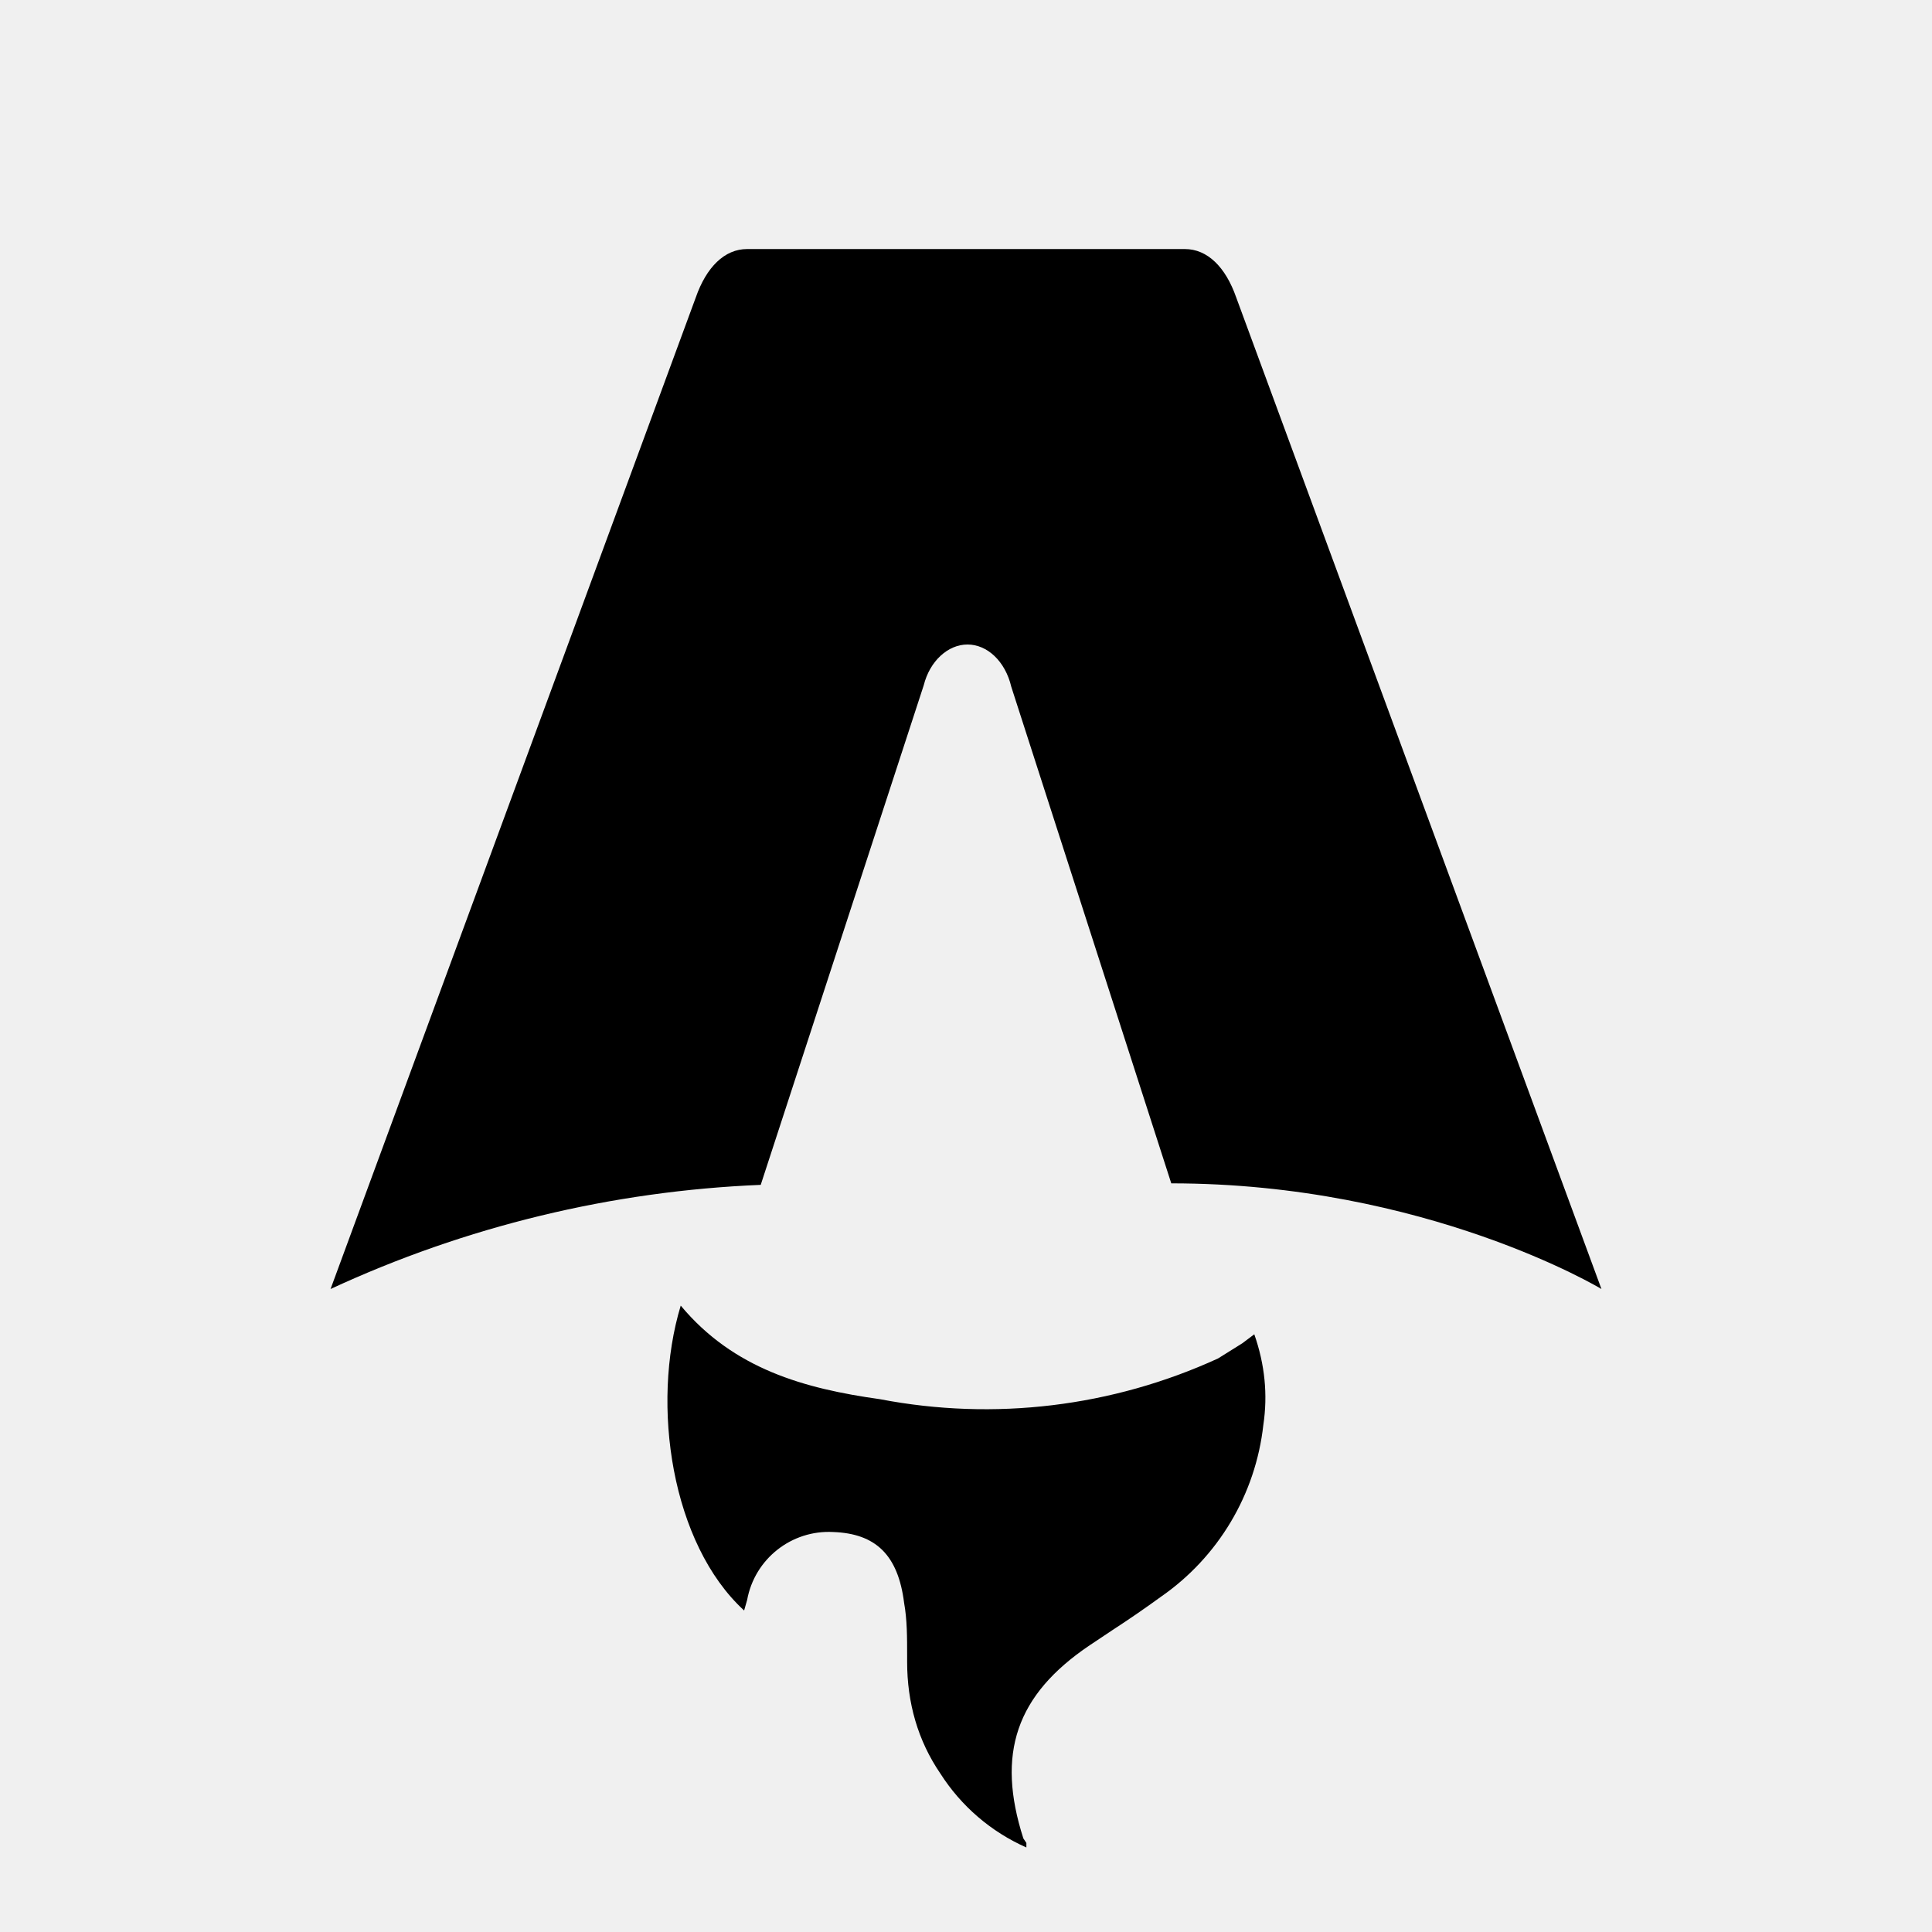
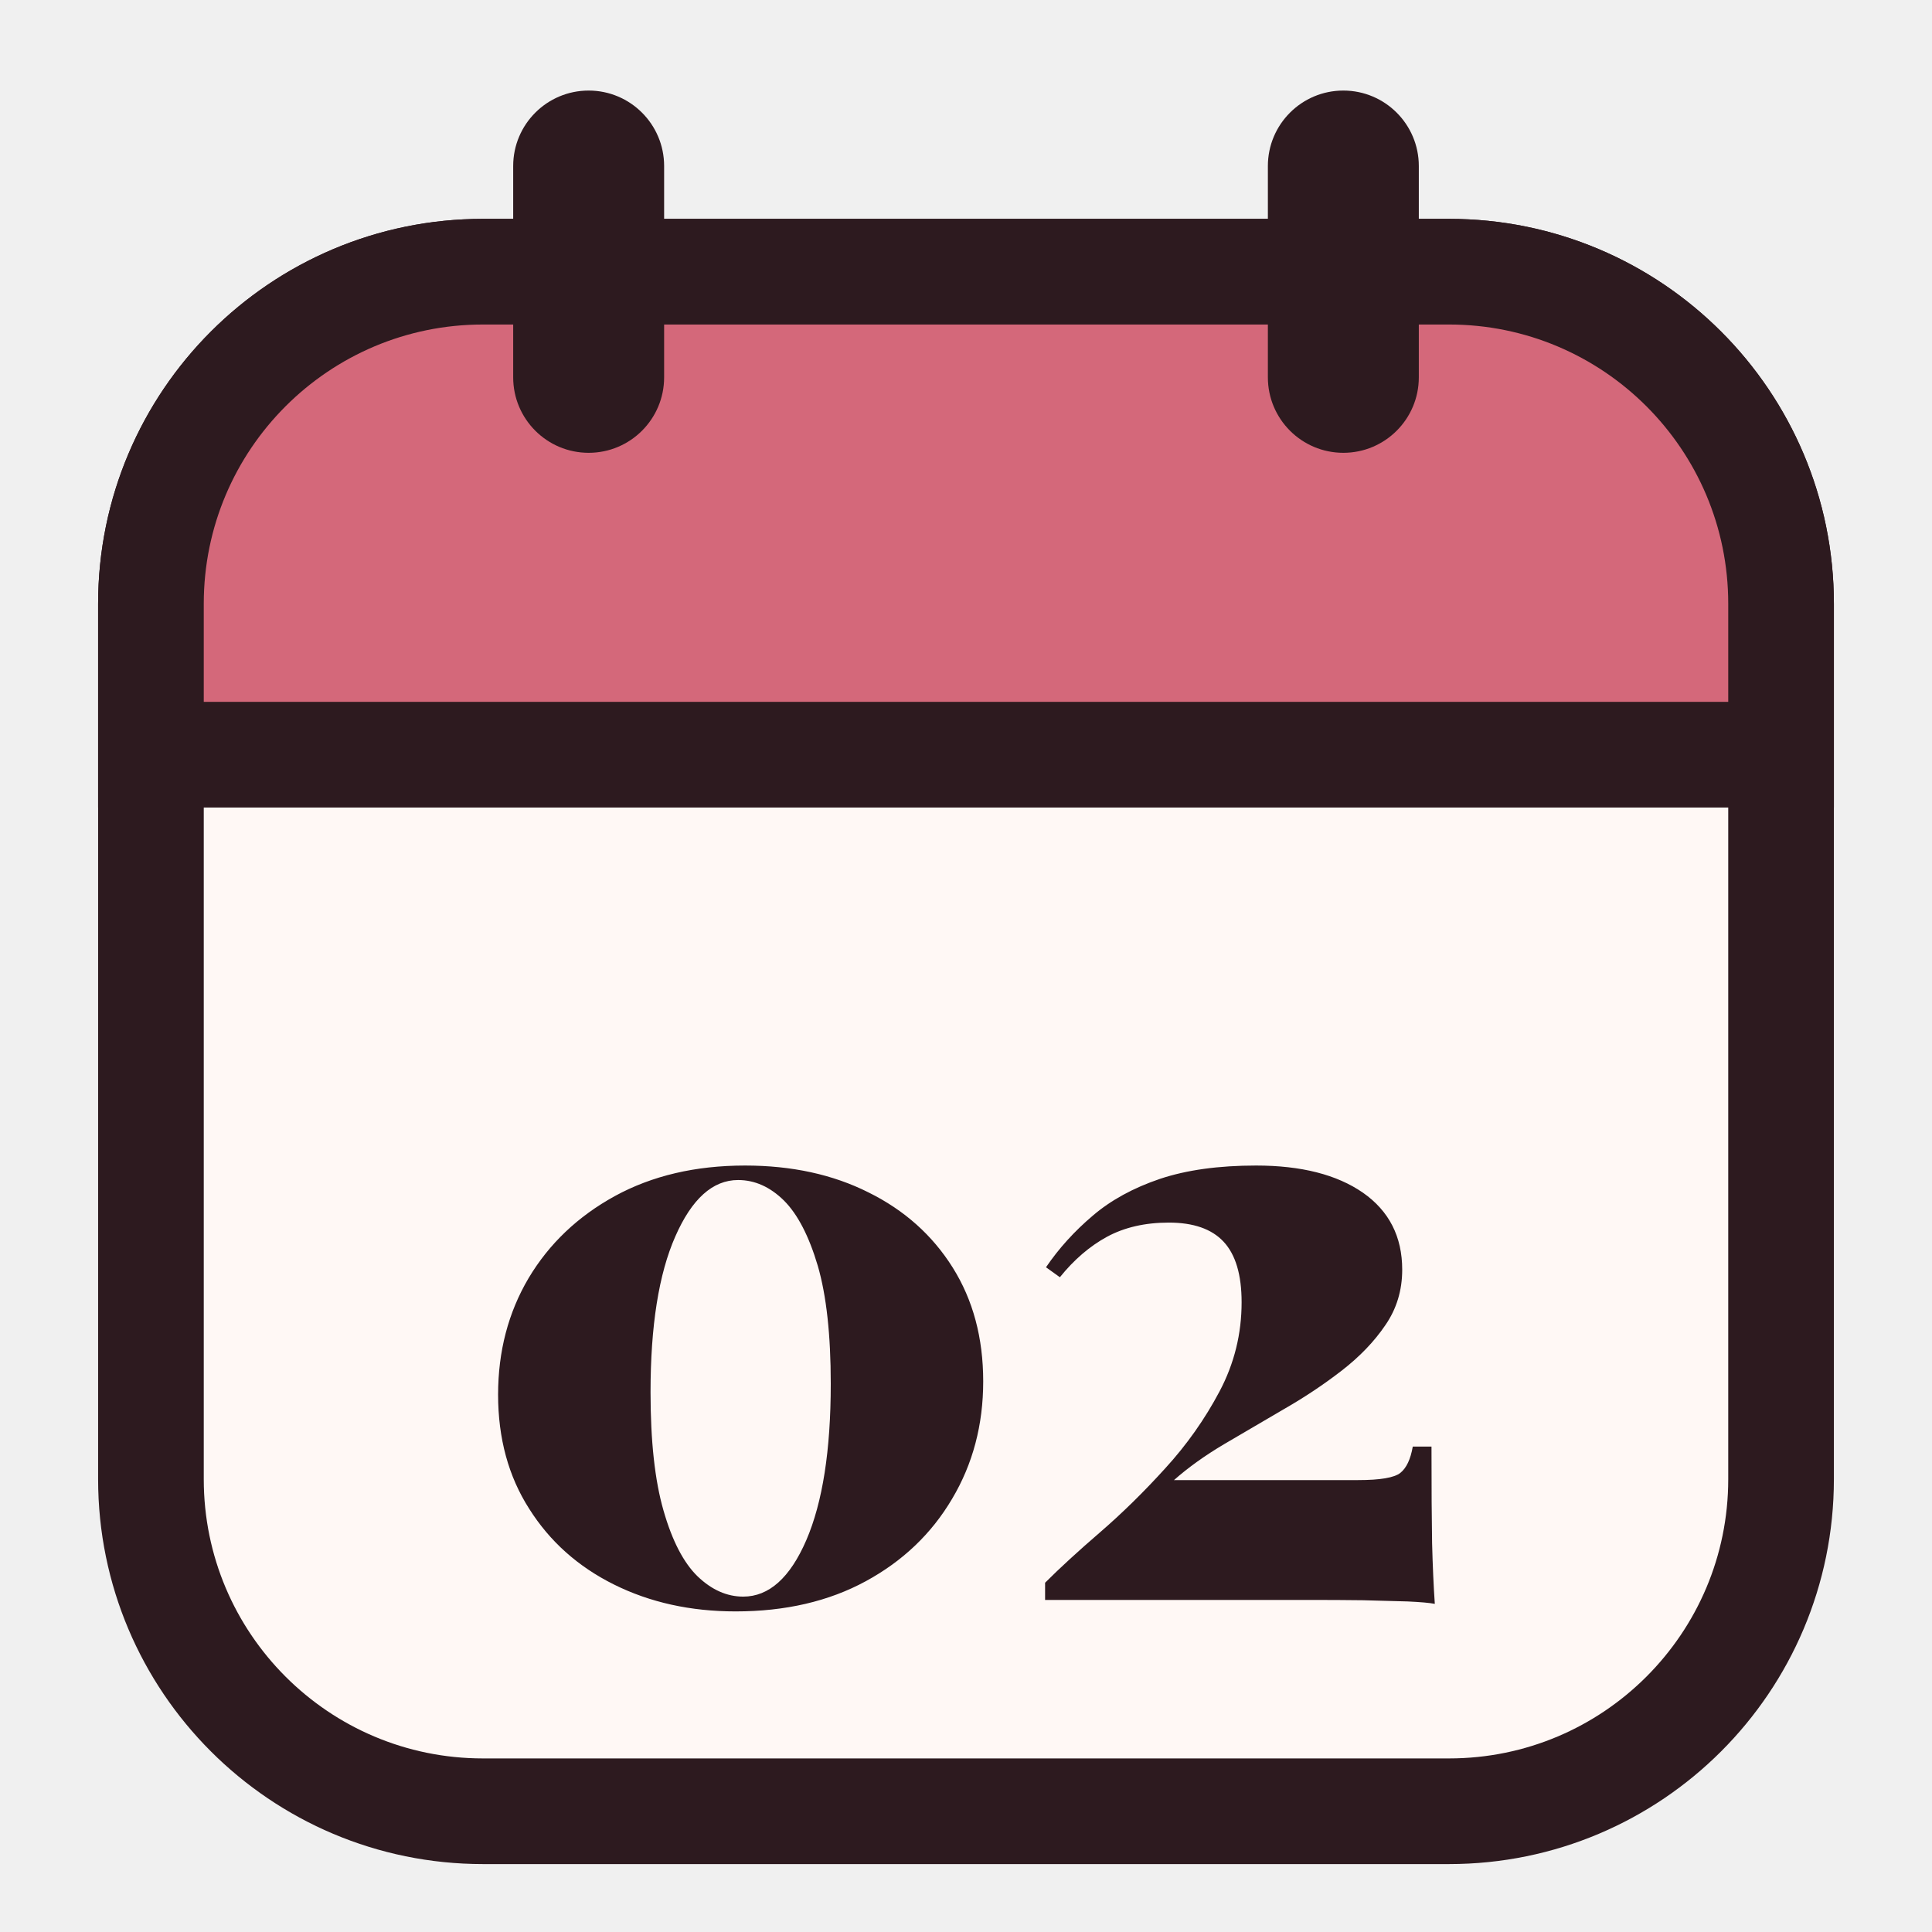
- <svg xmlns="http://www.w3.org/2000/svg" fill="none" viewBox="0 0 128 128">
-   <path d="M50.4 78.5a75.1 75.1 0 0 0-28.5 6.9l24.2-65.7c.7-2 1.9-3.2 3.4-3.2h29c1.5 0 2.7 1.2 3.4 3.2l24.2 65.7s-11.6-7-28.5-7L67 45.5c-.4-1.7-1.6-2.8-2.9-2.8-1.3 0-2.5 1.1-2.9 2.7L50.4 78.5Zm-1.1 28.2Zm-4.2-20.2c-2 6.6-.6 15.8 4.2 20.2a17.5 17.5 0 0 1 .2-.7 5.5 5.5 0 0 1 5.7-4.5c2.8.1 4.3 1.5 4.7 4.7.2 1.1.2 2.3.2 3.5v.4c0 2.7.7 5.2 2.2 7.4a13 13 0 0 0 5.7 4.9v-.3l-.2-.3c-1.8-5.6-.5-9.5 4.4-12.8l1.5-1a73 73 0 0 0 3.2-2.2 16 16 0 0 0 6.8-11.4c.3-2 .1-4-.6-6l-.8.6-1.6 1a37 37 0 0 1-22.4 2.7c-5-.7-9.7-2-13.2-6.2Z" />
-   <style>
-         path { fill: #000; }
-         @media (prefers-color-scheme: dark) {
-             path { fill: #FFF; }
-         }
-     </style>
+ <svg xmlns="http://www.w3.org/2000/svg" viewBox="0 0 64 64">
+   <rect x="5" y="9" width="54" height="51" rx="11" fill="#fff8f5" stroke="#2d1a1f" stroke-width="3.5" />
+   <path d="M5 20a11 11 0 0 1 11-11h32a11 11 0 0 1 11 11v5H5z" fill="#d4687a" stroke="#2d1a1f" stroke-width="3.5" />
+   <rect x="17" y="3" width="5" height="12" rx="2.5" fill="#2d1a1f" />
+   <rect x="42" y="3" width="5" height="12" rx="2.5" fill="#2d1a1f" />
+   <path d="M24.68 38.61Q27 38.61 28.77 39.5Q30.55 40.38 31.56 41.99Q32.57 43.6 32.57 45.76Q32.57 47.92 31.54 49.65Q30.52 51.38 28.68 52.38Q26.84 53.38 24.37 53.38Q22.13 53.38 20.34 52.49Q18.55 51.6 17.53 49.98Q16.5 48.37 16.5 46.2Q16.5 44.05 17.51 42.34Q18.53 40.63 20.37 39.62Q22.22 38.61 24.68 38.61ZM24.45 39.09Q23.19 39.09 22.37 40.96Q21.55 42.82 21.55 46.12Q21.55 48.55 21.98 50.04Q22.41 51.54 23.11 52.22Q23.81 52.89 24.62 52.89Q25.9 52.89 26.71 51.02Q27.52 49.14 27.52 45.84Q27.52 43.41 27.09 41.93Q26.65 40.45 25.97 39.77Q25.28 39.09 24.45 39.09ZM41.61 38.61Q43.85 38.61 45.15 39.51Q46.45 40.42 46.45 42.06Q46.45 43.09 45.89 43.9Q45.34 44.71 44.45 45.4Q43.56 46.09 42.53 46.68Q41.5 47.28 40.55 47.84Q39.59 48.41 38.89 49.03H44.99Q46.09 49.03 46.39 48.79Q46.69 48.55 46.8 47.92H47.42Q47.42 49.98 47.44 51.12Q47.47 52.27 47.53 53.13Q47.28 53.08 46.63 53.05Q45.99 53.03 45.15 53.01Q44.31 53 43.5 53H34.62V52.43Q35.35 51.7 36.44 50.76Q37.54 49.81 38.6 48.64Q39.67 47.47 40.4 46.09Q41.13 44.71 41.13 43.14Q41.13 41.77 40.53 41.13Q39.94 40.5 38.72 40.5Q37.54 40.5 36.67 40.97Q35.81 41.44 35.11 42.31L34.65 41.98Q35.29 41.04 36.2 40.27Q37.1 39.5 38.43 39.05Q39.75 38.61 41.61 38.61Z" fill="#2d1a1f" />
</svg>
